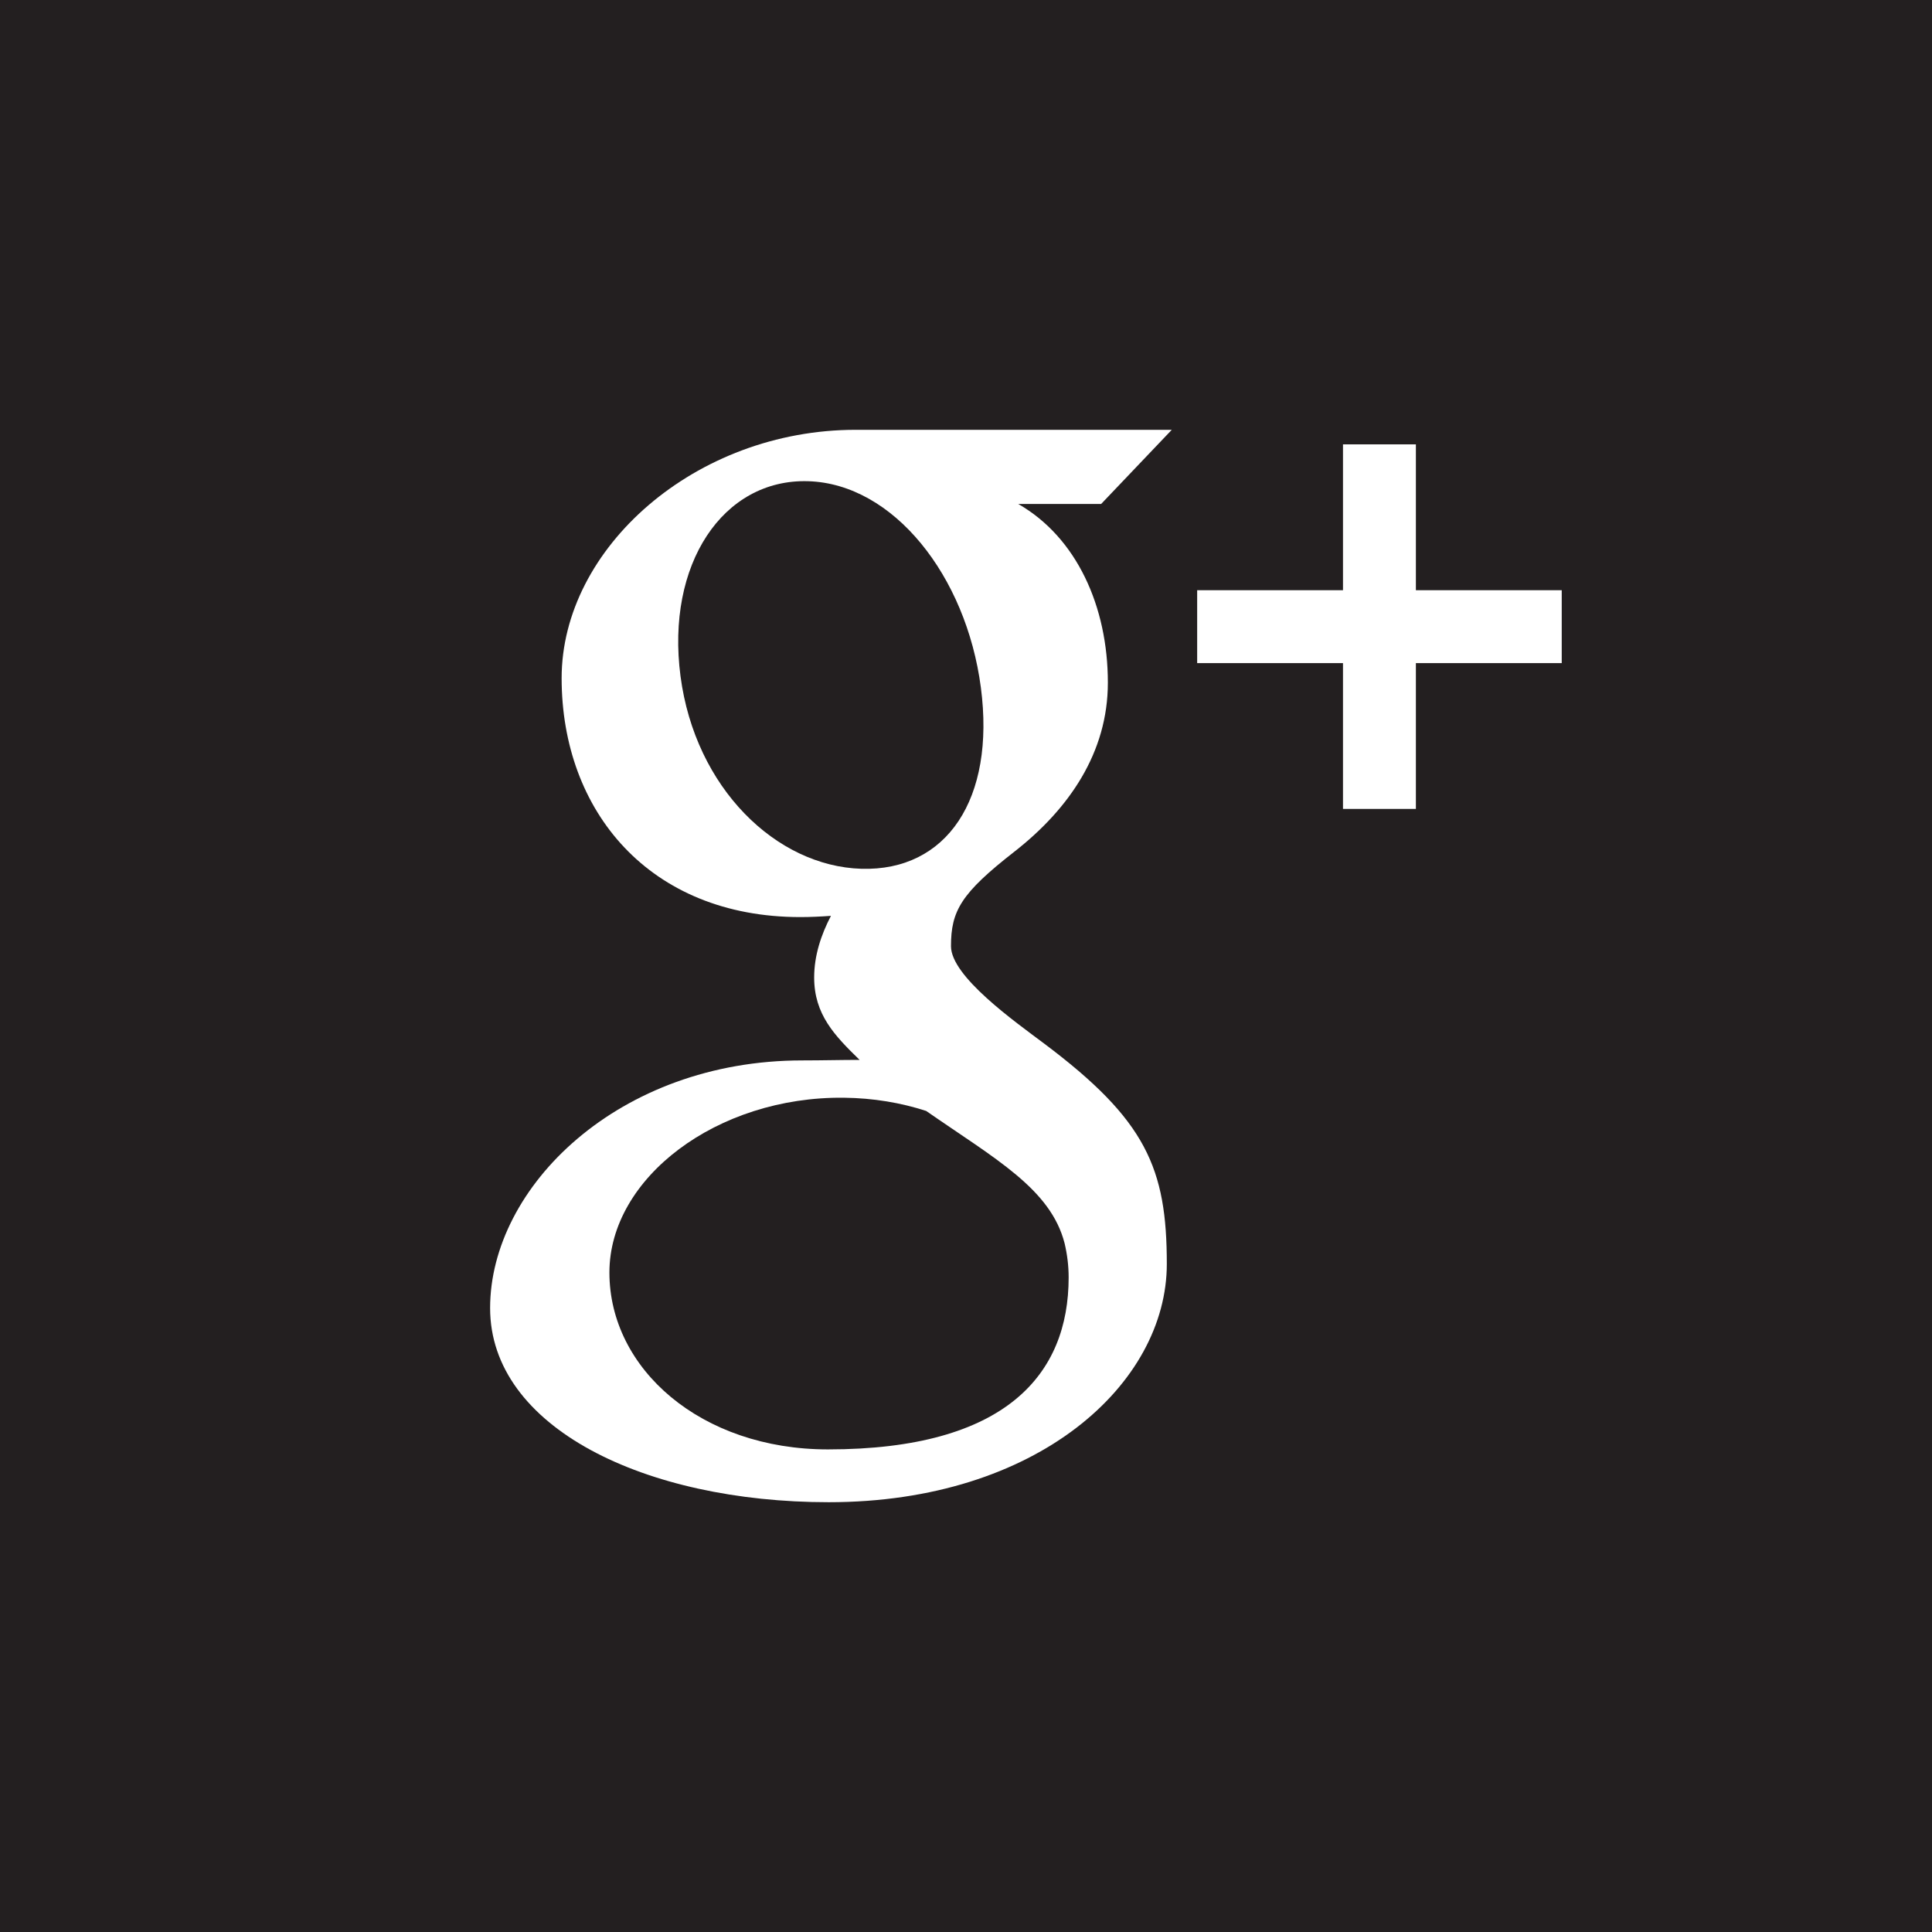
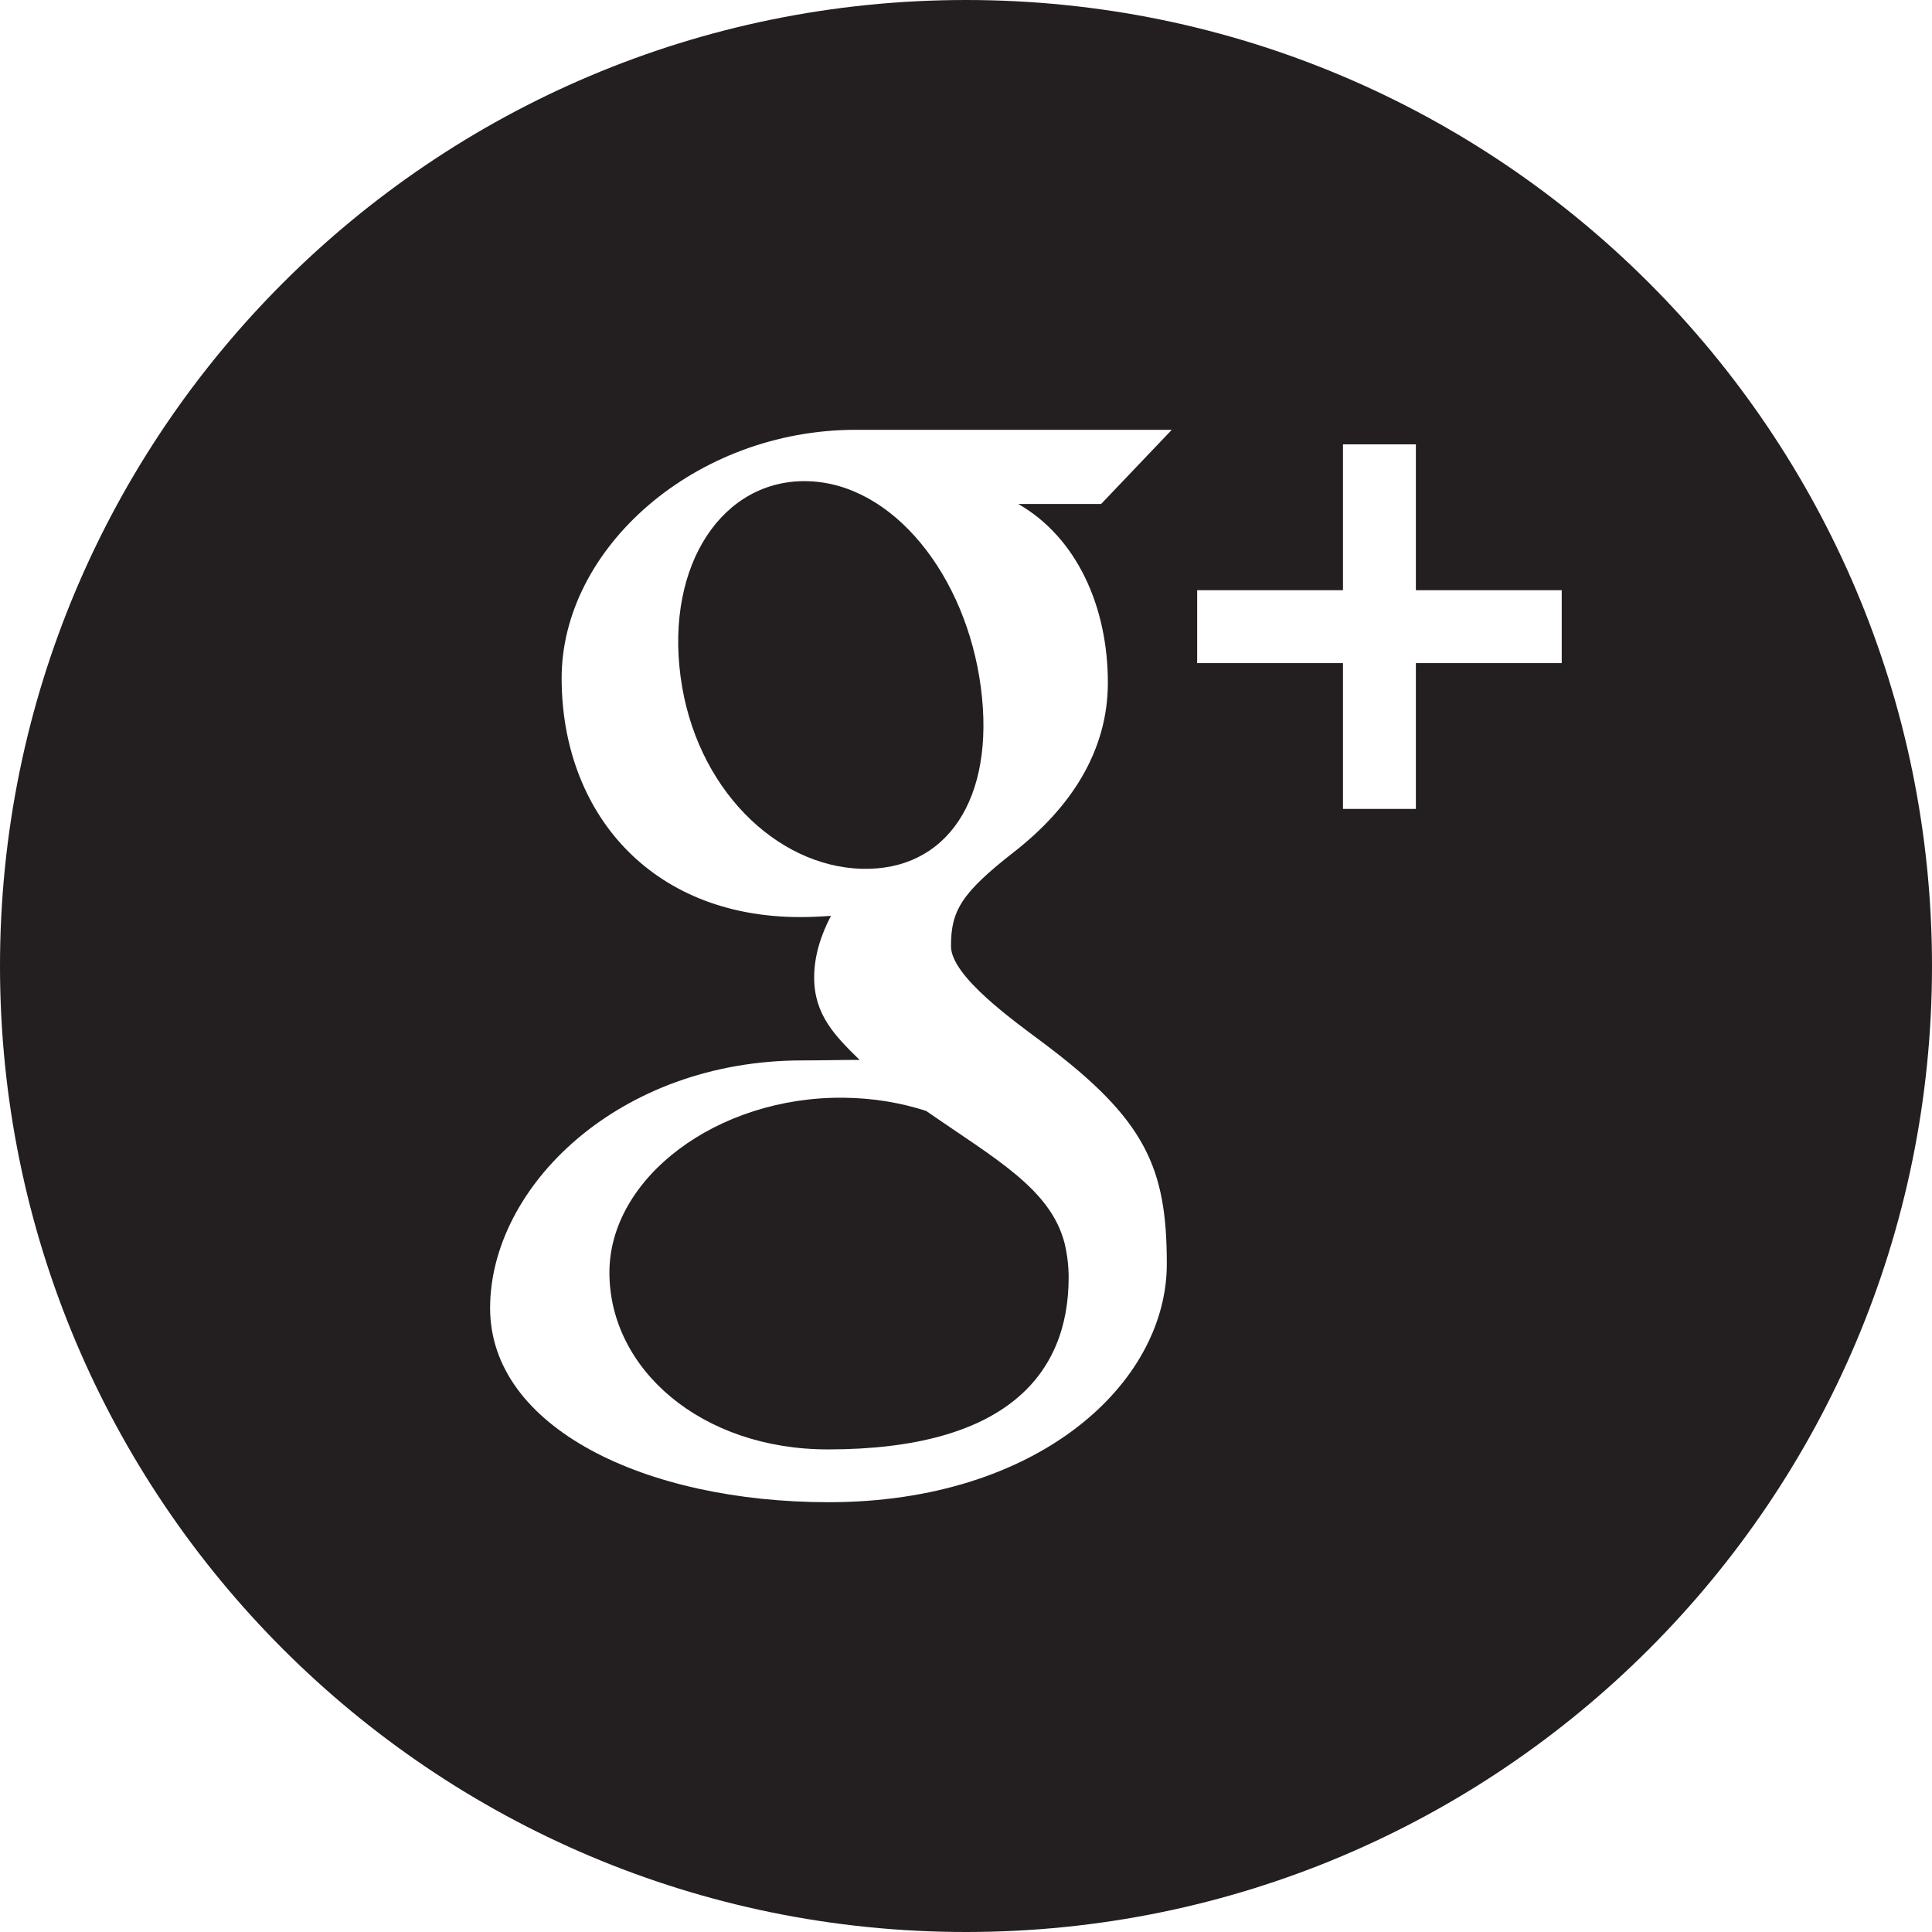
- <svg xmlns="http://www.w3.org/2000/svg" version="1.1" id="Layer_1" x="0px" y="0px" width="100px" height="100px" viewBox="0 0 100 100" enable-background="new 0 0 100 100" xml:space="preserve">
+ <svg xmlns="http://www.w3.org/2000/svg" version="1.1" baseProfile="tiny" id="Layer_1" x="0px" y="0px" width="100px" height="100px" viewBox="0 0 100 100" xml:space="preserve">
  <g>
    <path fill="#231F20" d="M43.68,56.818c-6.569-0.072-12.137,4.152-12.137,9.048c0,4.996,4.745,9.155,11.313,9.155   c9.237,0,12.457-3.904,12.457-8.9c0-0.604-0.074-1.192-0.209-1.765c-0.723-2.825-3.6-4.376-7.166-6.854   C46.641,57.081,45.212,56.835,43.68,56.818z" />
    <path fill="#231F20" d="M41.827,24.907c-4.409-0.131-7.366,4.3-6.604,10.093c0.761,5.79,4.951,9.835,9.361,9.968   c4.408,0.131,6.945-3.596,6.185-9.387C50.008,29.79,46.235,25.039,41.827,24.907z" />
-     <path fill="#231F20" d="M0,0v100h100V0H0z M57.343,35.334c0,3.617-2.005,6.532-4.835,8.745c-2.762,2.156-3.285,3.061-3.285,4.896   c0,1.566,3.3,3.897,4.817,5.036c5.283,3.962,6.354,6.455,6.354,11.412c0,6.183-6.665,12.331-17.501,12.331   c-9.505,0-17.525-3.867-17.525-10.048c0-6.278,6.653-12.819,16.158-12.819c1.036,0,1.985-0.027,2.967-0.027   c-1.3-1.265-2.352-2.355-2.352-4.268c0-1.135,0.362-2.217,0.869-3.188c-0.518,0.037-1.044,0.064-1.587,0.064   c-7.807,0-12.353-5.484-12.353-12.366c0-6.734,6.917-12.855,15.221-12.855c4.279,0,16.36,0,16.36,0l-3.655,3.837h-4.294   C55.731,27.819,57.343,31.395,57.343,35.334z M80.835,34.322h-7.549v7.548h-3.773v-7.548h-7.548v-3.773h7.548V23h3.773v7.549h7.549   V34.322z" />
+     <path fill="#231F20" d="M50,0C22.386,0,0,22.386,0,50s22.386,50,50,50s50-22.386,50-50S77.614,0,50,0z M57.343,35.334   c0,3.617-2.005,6.532-4.835,8.745c-2.762,2.156-3.285,3.061-3.285,4.896c0,1.566,3.3,3.897,4.817,5.036   c5.283,3.962,6.354,6.455,6.354,11.412c0,6.183-6.665,12.331-17.501,12.331c-9.505,0-17.525-3.867-17.525-10.048   c0-6.278,6.653-12.819,16.158-12.819c1.036,0,1.985-0.027,2.967-0.027c-1.3-1.265-2.352-2.355-2.352-4.268   c0-1.135,0.362-2.217,0.869-3.188c-0.518,0.037-1.044,0.064-1.587,0.064c-7.807,0-12.353-5.484-12.353-12.366   c0-6.734,6.917-12.855,15.221-12.855c4.279,0,16.36,0,16.36,0l-3.655,3.837h-4.294C55.731,27.819,57.343,31.395,57.343,35.334z    M73.286,34.322v7.548h-3.773v-7.548h-7.548v-3.773h7.548V23h3.773v7.549h7.549c0,0,0,3.773,0,3.773H73.286z" />
  </g>
</svg>
